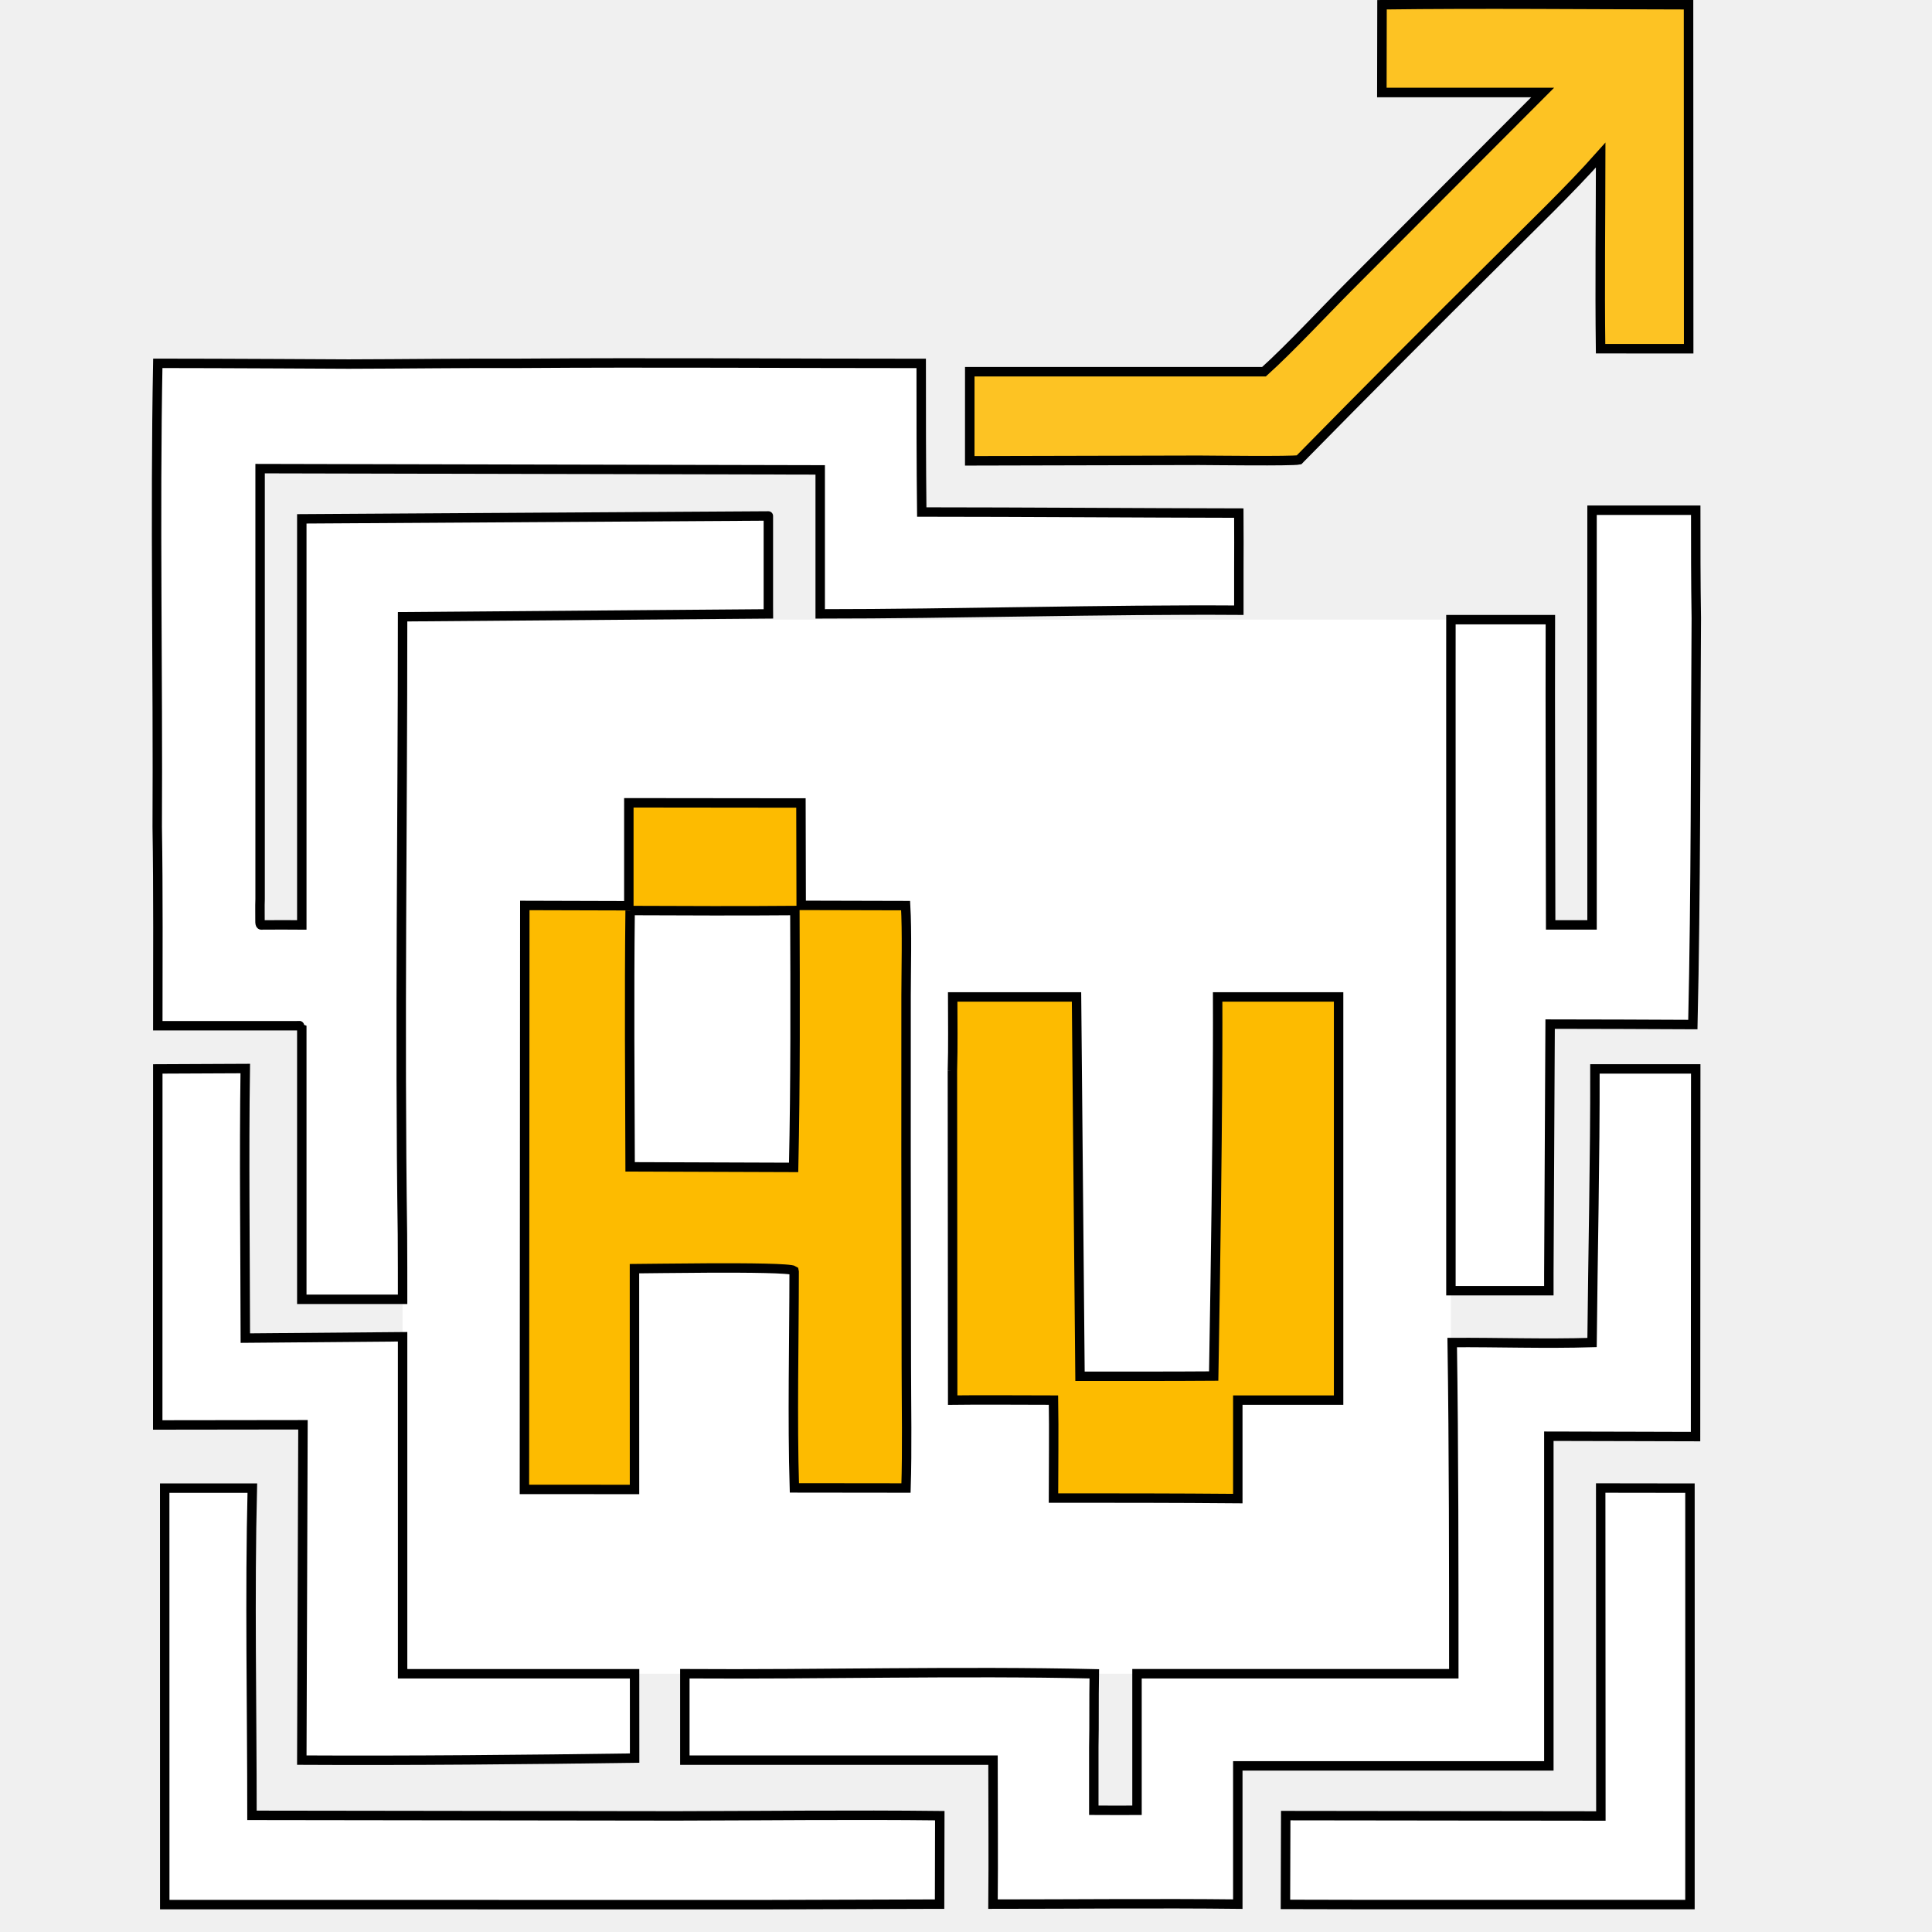
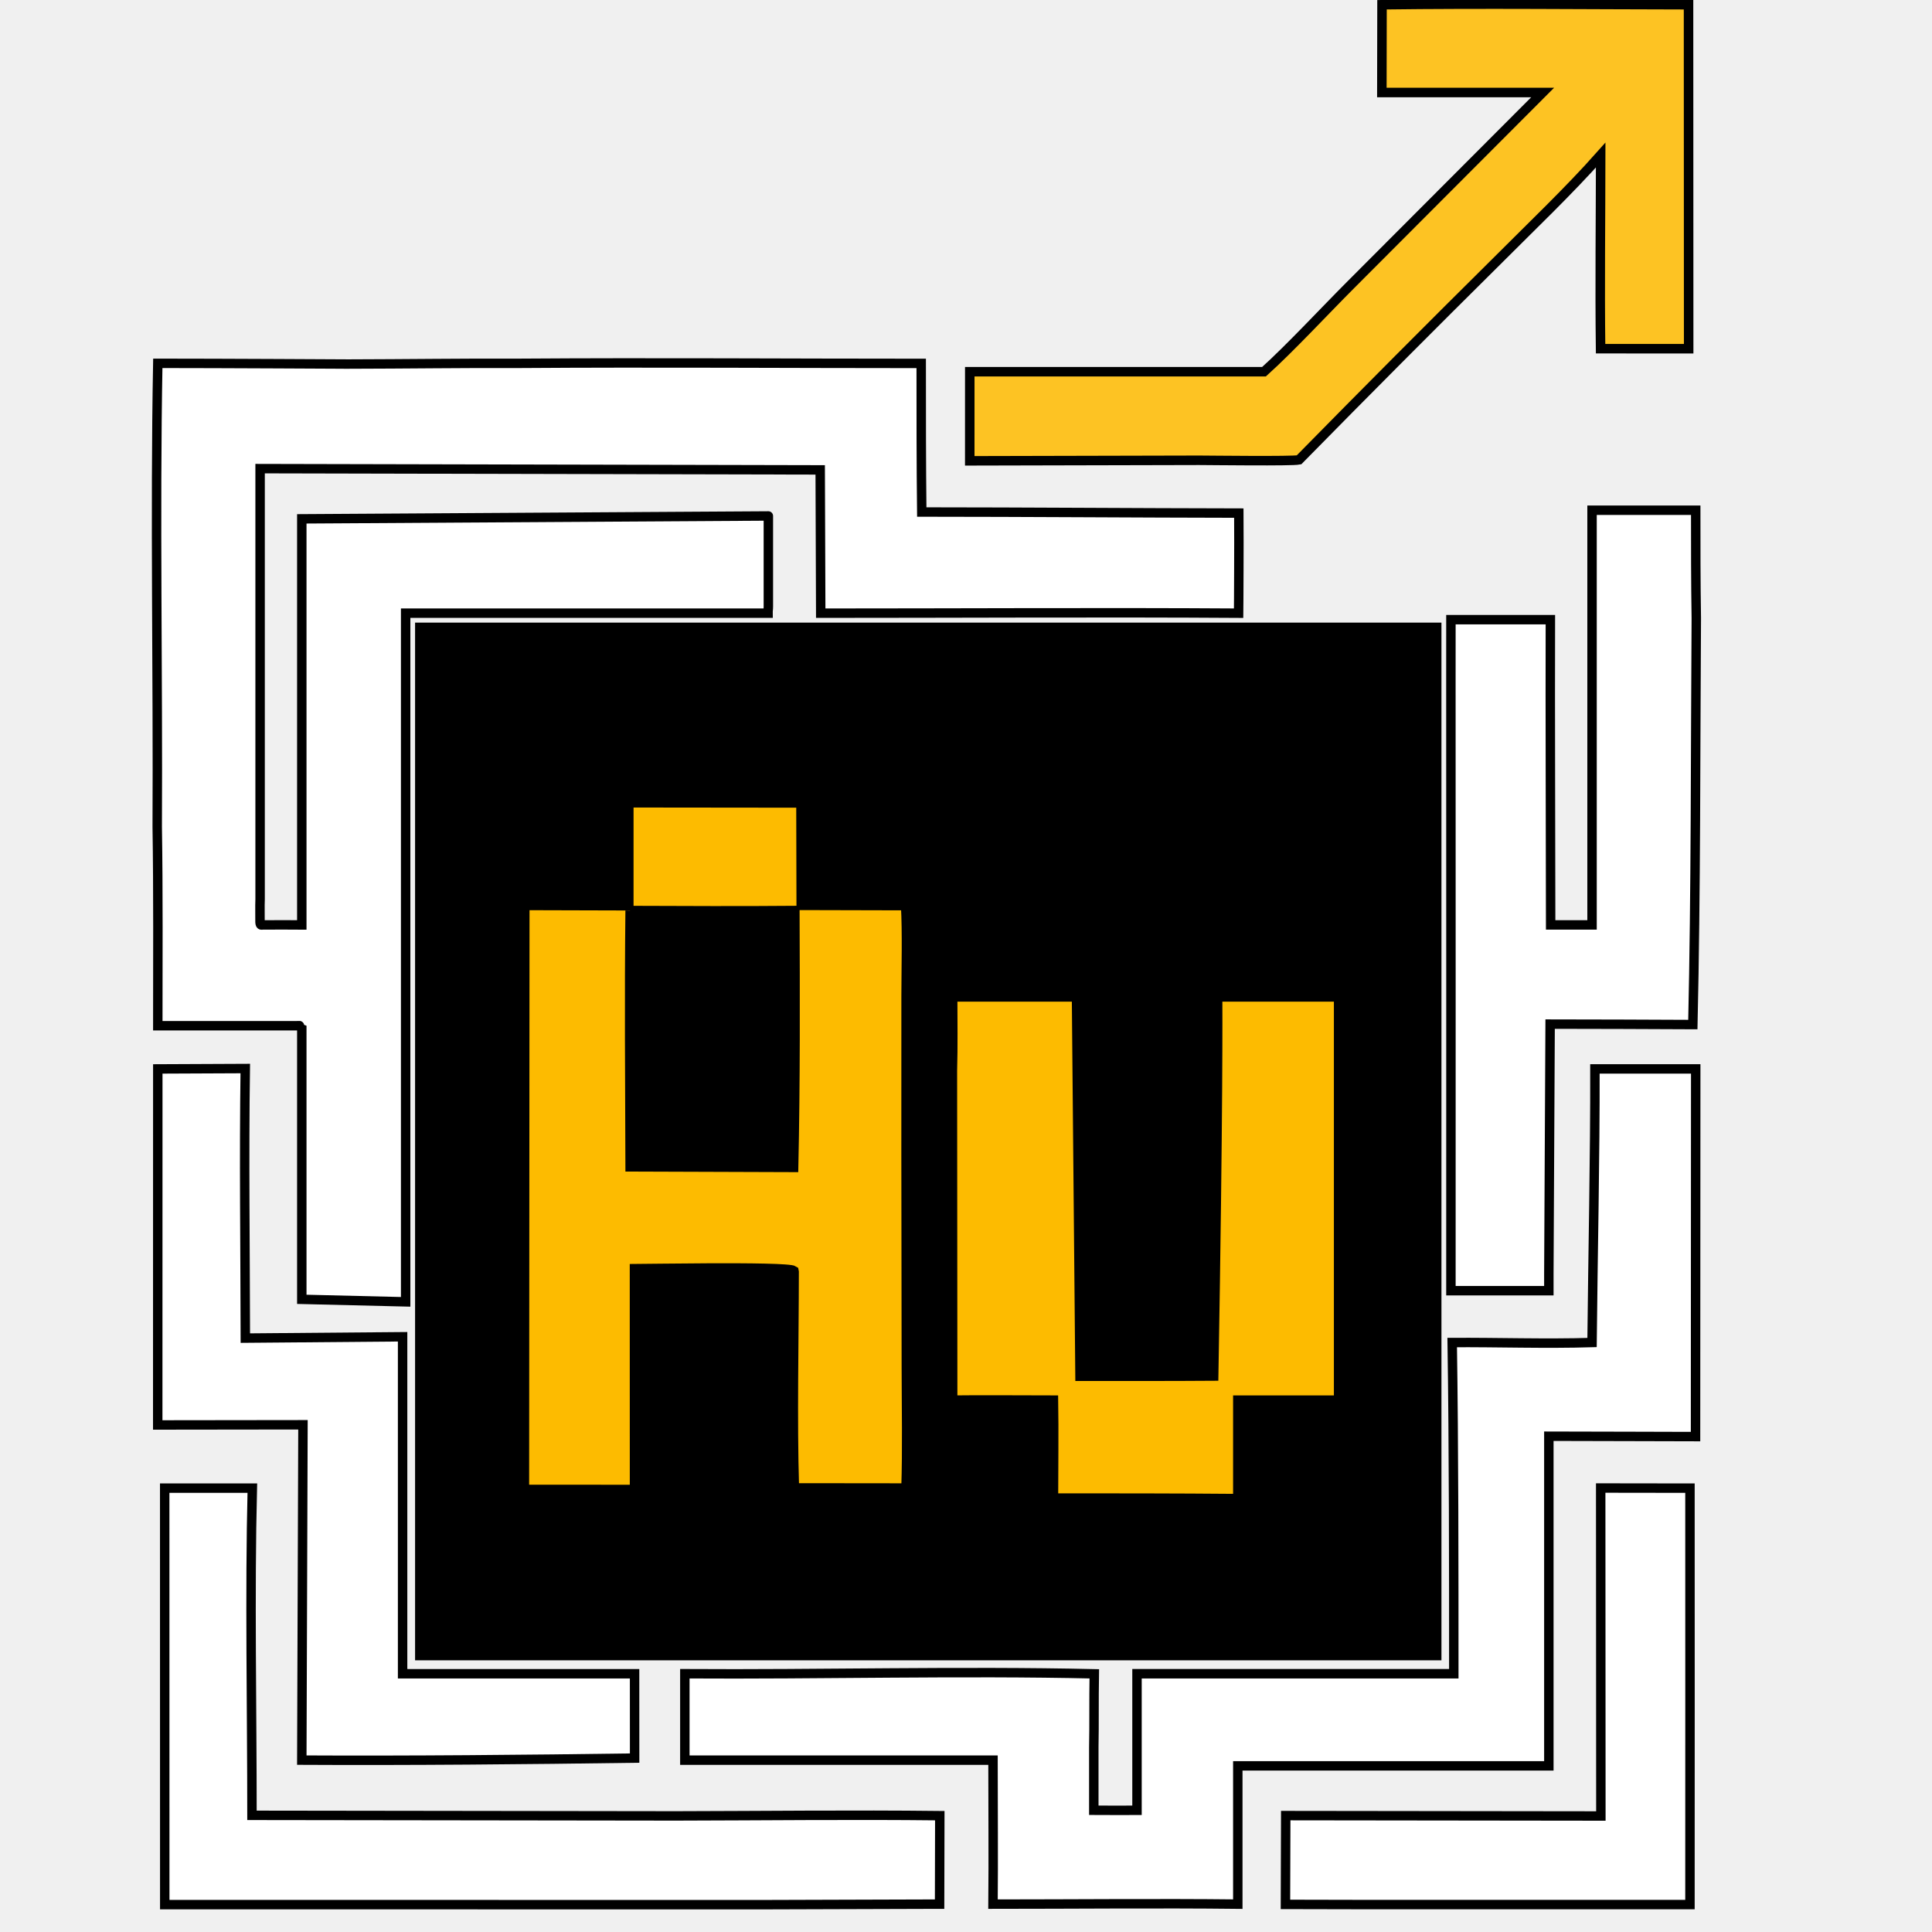
<svg xmlns="http://www.w3.org/2000/svg" width="1024" height="1024" viewBox="0 0 1024 1024" version="1.1" id="svg11">
  <defs id="defs11" />
-   <rect style="fill:#ffffff;fill-rule:evenodd;stroke:none;stroke-width:5;stroke-linecap:round;stroke-linejoin:bevel;stroke-miterlimit:4.6;stroke-dasharray:none;stroke-opacity:1;paint-order:normal;fill-opacity:1" id="rect1" width="555.634" height="558.687" x="213.386" y="328.425" />
+   <rect style="fill:#000000;fill-opacity:1;fill-rule:evenodd;stroke:none;stroke-width:4.909;stroke-linecap:round;stroke-linejoin:bevel;stroke-miterlimit:4.6;stroke-dasharray:none;stroke-opacity:1;paint-order:normal" id="rect1" width="544" height="550" x="220" y="330" ry="0" />
  <path fill="#fdc323" d="m 182.208,196.767 301.289,0.334 0.069,77.757 c 56.143,0.8 114.801,0.201 171.045,-0.05 l -0.05,46.71 -216.85,0.026 -0.182,-77.5 -303.861,0.09 c -0.624,29.078 0.09,60.679 0.159,89.933 l -0.096,159.876 30.609,0.055 -0.023,-146.874 -0.14,-72.219 242.693,-9.2e-4 0.087,46.591 -196.539,0.186 -0.061,359.994 -46.38,0.058 0.321,-142.126 -77.122,-0.176 0.241,-342.379 z" id="path2" style="display:inline;stroke-width:1.526" />
  <path fill="#FDC323" d="m 333.302,425.499 91.214,0.099 0.125,54.264 L 480,480 c 0.785,14.01 0.27,33.335 0.244,47.586 l -0.02,84.023 0.153,112.806 c 0.027,20.838 0.479,43.562 -0.176,64.267 l -59.164,-0.067 c -1.122,-36.461 -0.147,-77.735 -0.121,-114.493 l -0.134,-0.69 c -1.791,-1.269 -24.141,-1.458 -45.59,-1.364 -17.34,0.076 -34.09,0.335 -38.914,0.357 l 0.027,117.019 -58.351,-0.023 0.206,-309.508 55.137,0.157 z" id="path3" style="display:inline;fill:#fdbb00;fill-opacity:1;stroke:#000000;stroke-width:5;stroke-opacity:1;stroke-dasharray:none" />
-   <path d="m 333.977,482.598 c 28.205,0.113 59.114,0.246 87.319,0 0.168,45.09 0.33,91.248 -0.654,136.153 l -86.665,-0.298 c -0.154,-45.77 -0.501,-90.135 0,-135.856 z" id="path4" style="display:inline;opacity:1;fill:#ffffff;fill-opacity:1;fill-rule:evenodd;stroke:#000000;stroke-width:5;stroke-linecap:square;stroke-miterlimit:4.6;stroke-dasharray:none;stroke-opacity:1" />
+   <path d="m 333.977,482.598 c 28.205,0.113 59.114,0.246 87.319,0 0.168,45.09 0.33,91.248 -0.654,136.153 l -86.665,-0.298 c -0.154,-45.77 -0.501,-90.135 0,-135.856 z" id="path4" style="display:inline;opacity:1;fill:#000000;fill-opacity:1;fill-rule:evenodd;stroke:#000000;stroke-width:5;stroke-linecap:square;stroke-miterlimit:4.6;stroke-dasharray:none;stroke-opacity:1" />
  <path fill="#fdc323" d="m 848.494,569.524 c 14.972,-0.394 31.383,-0.015 46.463,0.029 l 0.057,189.031 -77.091,-0.174 0.03,173.561 -166.708,0.182 0.023,77.416 -122.43,-0.113 -0.206,-77.331 -113.369,-0.108 -48.473,0.047 0.066,-44.696 c 68.135,-0.014 140.551,-1.224 208.338,0.172 l -0.047,74.862 c 9.714,0.232 19.997,0.114 29.76,0.163 l -0.043,-75.078 166.983,0.058 c 0.617,-20.461 0.214,-42.863 0.218,-63.441 l 0.005,-111.777 76.371,-0.2 z" id="path5" style="display:inline;stroke-width:1.526" />
  <path fill="#fdc323" d="m 732.497,2.515 c 53.64,-0.699 108.692,-0.069 162.46,-0.009 l 0.07,182.32 -46.687,-0.01 c -0.424,-33.839 0.02,-68.711 0.053,-102.629 -16.828,18.966 -37.015,38.159 -54.939,56.139 -34.938,34.608 -69.639,69.454 -104.102,104.534 l -0.849,0.876 c -3.741,0.788 -46.498,0.246 -52.988,0.226 l -121.528,0.285 0.011,-47.224 h 155.94 c 13.763,-12.383 32.381,-32.469 46.14,-46.226 l 101.56,-101.765 -85.229,0.001 z" id="path6" style="display:inline;stroke:#000000;stroke-width:5.037;stroke-linecap:round;stroke-dasharray:none;stroke-opacity:1;paint-order:normal" />
  <path fill="#fdc323" d="m 848.475,274.915 c 15.063,-0.334 31.445,-0.087 46.597,-0.122 l 0.157,264.46 -77.346,0.093 c 0.366,47.444 0.485,94.89 0.357,142.335 -11.436,9.1e-4 -35.661,0.659 -46.351,-0.318 l 0.133,-115.192 0.124,-235.341 c 15.268,-0.075 30.537,0.011 45.803,0.26 l 0.09,162.785 30.241,0.03 z" id="path7" style="display:inline;stroke-width:1.526" />
  <path fill="#fdc323" d="m 647.953,533.663 58.087,0.027 -0.015,56.905 -0.062,145.588 -53.206,-0.015 -0.131,53.077 -89.761,0.032 c -0.189,-17.478 0.04,-35.406 0.067,-52.919 l -53.997,0.079 0.072,-202.651 59.456,0.01 -0.183,200.237 79.488,-0.096 c 0.936,-66.151 -0.16,-133.891 0.188,-200.274 z" id="path8" style="display:inline;stroke:#fdb421;stroke-width:1.526;stroke-opacity:1" />
  <path fill="#FDC323" d="m 87.292,788.741 46.446,0.007 c -1.404,55.847 -0.174,117.078 -0.186,173.419 l 224.641,0.298 c 46.366,-0.081 93.595,-0.655 139.917,-0.124 l -0.107,46.888 h -0.455 c -7.872,0 -82.894,0.288 -94.06,0.29 l -316.168,-0.041 z" id="path9" style="display:inline;opacity:1;fill:#ffffff;fill-opacity:1;fill-rule:evenodd;stroke:#000000;stroke-width:5;stroke-linecap:square;stroke-miterlimit:4.6;stroke-dasharray:none;stroke-opacity:1" />
  <path fill="#fdc323" d="m 83.636,566.554 46.36,-0.208 c -0.679,47.069 -0.041,95.699 0.037,142.877 l 83.353,-0.708 v 178.597 l 122.954,0.015 0.02,44.698 c -56.191,0.798 -120.157,1.386 -176.4,1.081 l 0.617,-177.743 -76.977,0.096 z" id="path10" style="display:inline;opacity:1;fill:#ffffff;fill-opacity:1;fill-rule:evenodd;stroke:#000000;stroke-width:5;stroke-linecap:square;stroke-miterlimit:4.6;stroke-dasharray:none;stroke-opacity:1" />
  <path fill="#fdc323" d="m 848.402,788.685 47.314,0.066 c 0,73.937 0.058,147.563 0,220.701 l -168.484,0.016 -45.918,-0.098 0.15,-47.061 167.031,0.208 z" id="path11" style="display:inline;opacity:1;fill:#ffffff;fill-opacity:1;fill-rule:evenodd;stroke:#000000;stroke-width:5;stroke-linecap:square;stroke-miterlimit:4.6;stroke-dasharray:none;stroke-opacity:1" />
-   <path style="display:inline;opacity:1;fill:#ffffff;fill-opacity:1;fill-rule:evenodd;stroke:#000000;stroke-width:5;stroke-linecap:square;stroke-miterlimit:4.6;stroke-dasharray:none;stroke-opacity:1" d="m 184.706,192.955 c 0,0 -67.83,-0.378 -101.07,-0.386 -1.511,80.696 0.127,164.906 -0.305,245.782 0.561,34.318 0.305,71.723 0.305,105.305 h 56.479 c 13.738,0 13.34,0.01 16.791,0 0.826,-0.003 3.053,-0.062 3.053,0 v 1.526 13.738 129.75 h 53.426 c 0,-8.327 0,-24.423 -0.081,-34.586 -1.524,-109.393 0.081,-217.281 0.081,-327.187 l 193.861,-1.526 c -0.024,-1.49 0,-2.334 0,-3.889 v -26.64 -11.157 -7.16 -3.053 c 0,-0.039 0,0 0,0 l -247.288,1.526 v 29.003 101.721 49.399 19.21 10.446 5.453 c -7.827,-0.092 -12.212,0 -20.686,0 -0.799,0 -1.544,0.629 -1.467,-2.451 0.067,-2.692 -0.123,-7.08 0.055,-11.132 V 248.385 l 296.863,0.664 v 76.323 c 71.744,0 151.229,-2.419 221.887,-1.954 0,0 -4.7e-4,-11.151 -4.7e-4,-20.943 0,-10.685 0.099,-19.272 -0.008,-30.529 -55.823,-0.094 -112.217,-0.538 -168.051,-0.565 -0.295,-25.337 -0.295,-52.813 -0.295,-78.763 -70.879,0 -141.336,-0.545 -212.285,-0.048 -30.177,-0.118 -61.087,0.326 -91.265,0.386 z" id="path15" />
+   <path style="display:inline;opacity:1;fill:#ffffff;fill-opacity:1;fill-rule:evenodd;stroke:#000000;stroke-width:5;stroke-linecap:square;stroke-miterlimit:4.6;stroke-dasharray:none;stroke-opacity:1" d="m 184.706,192.955 c 0,0 -67.83,-0.378 -101.07,-0.386 -1.511,80.696 0.127,164.906 -0.305,245.782 0.561,34.318 0.305,71.723 0.305,105.305 h 56.479 c 13.738,0 13.34,0.01 16.791,0 0.826,-0.003 3.053,-0.062 3.053,0 v 1.526 13.738 129.75 L 215,690 V 325 h 192.07 c -0.024,-1.49 0.177,-1.962 0.177,-3.517 v -26.64 -11.157 -7.16 -3.053 c 0,-0.039 0,0 0,0 l -247.288,1.526 v 29.003 101.721 49.399 19.21 10.446 5.453 c -7.827,-0.092 -12.212,0 -20.686,0 -0.799,0 -1.544,0.629 -1.467,-2.451 0.067,-2.692 -0.123,-7.08 0.055,-11.132 V 248.385 L 434.723,249.049 435,325 c 71.744,0 150.828,-0.465 221.485,0 0,0 0.125,-12.733 0.125,-22.525 0,-10.685 0.099,-19.272 -0.008,-30.529 -55.823,-0.094 -112.217,-0.538 -168.051,-0.565 -0.295,-25.337 -0.295,-52.813 -0.295,-78.763 -70.879,0 -141.336,-0.545 -212.285,-0.048 -30.177,-0.118 -61.087,0.326 -91.265,0.386 z" id="path15" />
  <path style="display:inline;opacity:1;fill:#ffffff;fill-opacity:1;fill-rule:evenodd;stroke:#000000;stroke-width:5;stroke-linecap:square;stroke-miterlimit:4.6;stroke-dasharray:none;stroke-opacity:1" d="m 843.816,272.52 c 0,71.169 0,147.053 0,217.71 h -21.934 c -0.029,-51.203 -0.296,-109.906 -0.154,-161.805 h -52.709 c 0,7.632 0,21.371 -0.015,31.186 0.061,107.816 0.015,217.628 0.015,324.481 h 29.003 22.897 v -8.738 l 0.677,-132.556 c 25.751,0.023 49.697,0.114 75.647,0.239 1.619,-71.103 1.366,-144.082 1.831,-215.385 -0.304,-19.07 -0.304,-38.914 -0.304,-57.232 h -54.953 z" id="path17" />
  <path style="display:inline;opacity:1;fill:#ffffff;fill-opacity:1;fill-rule:evenodd;stroke:#000000;stroke-width:5;stroke-linecap:square;stroke-miterlimit:4.6;stroke-dasharray:none;stroke-opacity:1" d="m 845.343,566.554 c 0.106,47.012 -1.06,97.65 -1.526,145.014 -24.863,0.758 -50.373,-0.153 -74.12,0 0.849,54.8 0.849,122.117 0.849,175.544 H 732.384 602.635 v 72.364 c -9.159,-0.01 -7.632,0.124 -22.897,0.007 v -33.42 c 0.257,-13.504 0,-23.686 0.257,-38.903 -70.78,-1.617 -146.035,0.418 -217.015,-0.047 v 29.003 16.791 h 13.944 149.388 c 0,25.95 0.244,51.402 0,76.323 41.728,0 87.824,-0.468 129.75,0 v -27.476 -45.794 h 164.858 c 0,-7.632 0,-21.371 0,-32.056 V 882.532 761.226 c 14.587,0 29.636,0.039 44.168,0.107 11.173,0.052 22.201,0.095 33.582,0.095 l 0.099,-194.875 h -30.529 z" id="path18" />
  <path style="display:inline;opacity:1;fill:#fdbb00;fill-opacity:1;fill-rule:evenodd;stroke:#000000;stroke-width:5;stroke-linecap:square;stroke-miterlimit:4.6;stroke-dasharray:none;stroke-opacity:1" d="m 504.797,567.362 0.144,174.736 c 15.512,-0.217 35.109,0 53.426,0 0.286,16.914 0,35.128 0,51.9 32.056,0 64.112,0 97.694,0.287 -0.025,-14.692 0,-35.472 0,-52.187 h 53.426 c 0,-68.691 0,-145.168 0,-213.705 h -64.112 c 0,6.106 0.402,56.692 -2.09,200.948 -23.618,0.178 -47.24,0.098 -70.859,0.113 l -1.848,-201.061 h -65.638 c 0,12.212 0.238,26.479 -0.144,38.97 z" id="path24" />
</svg>
